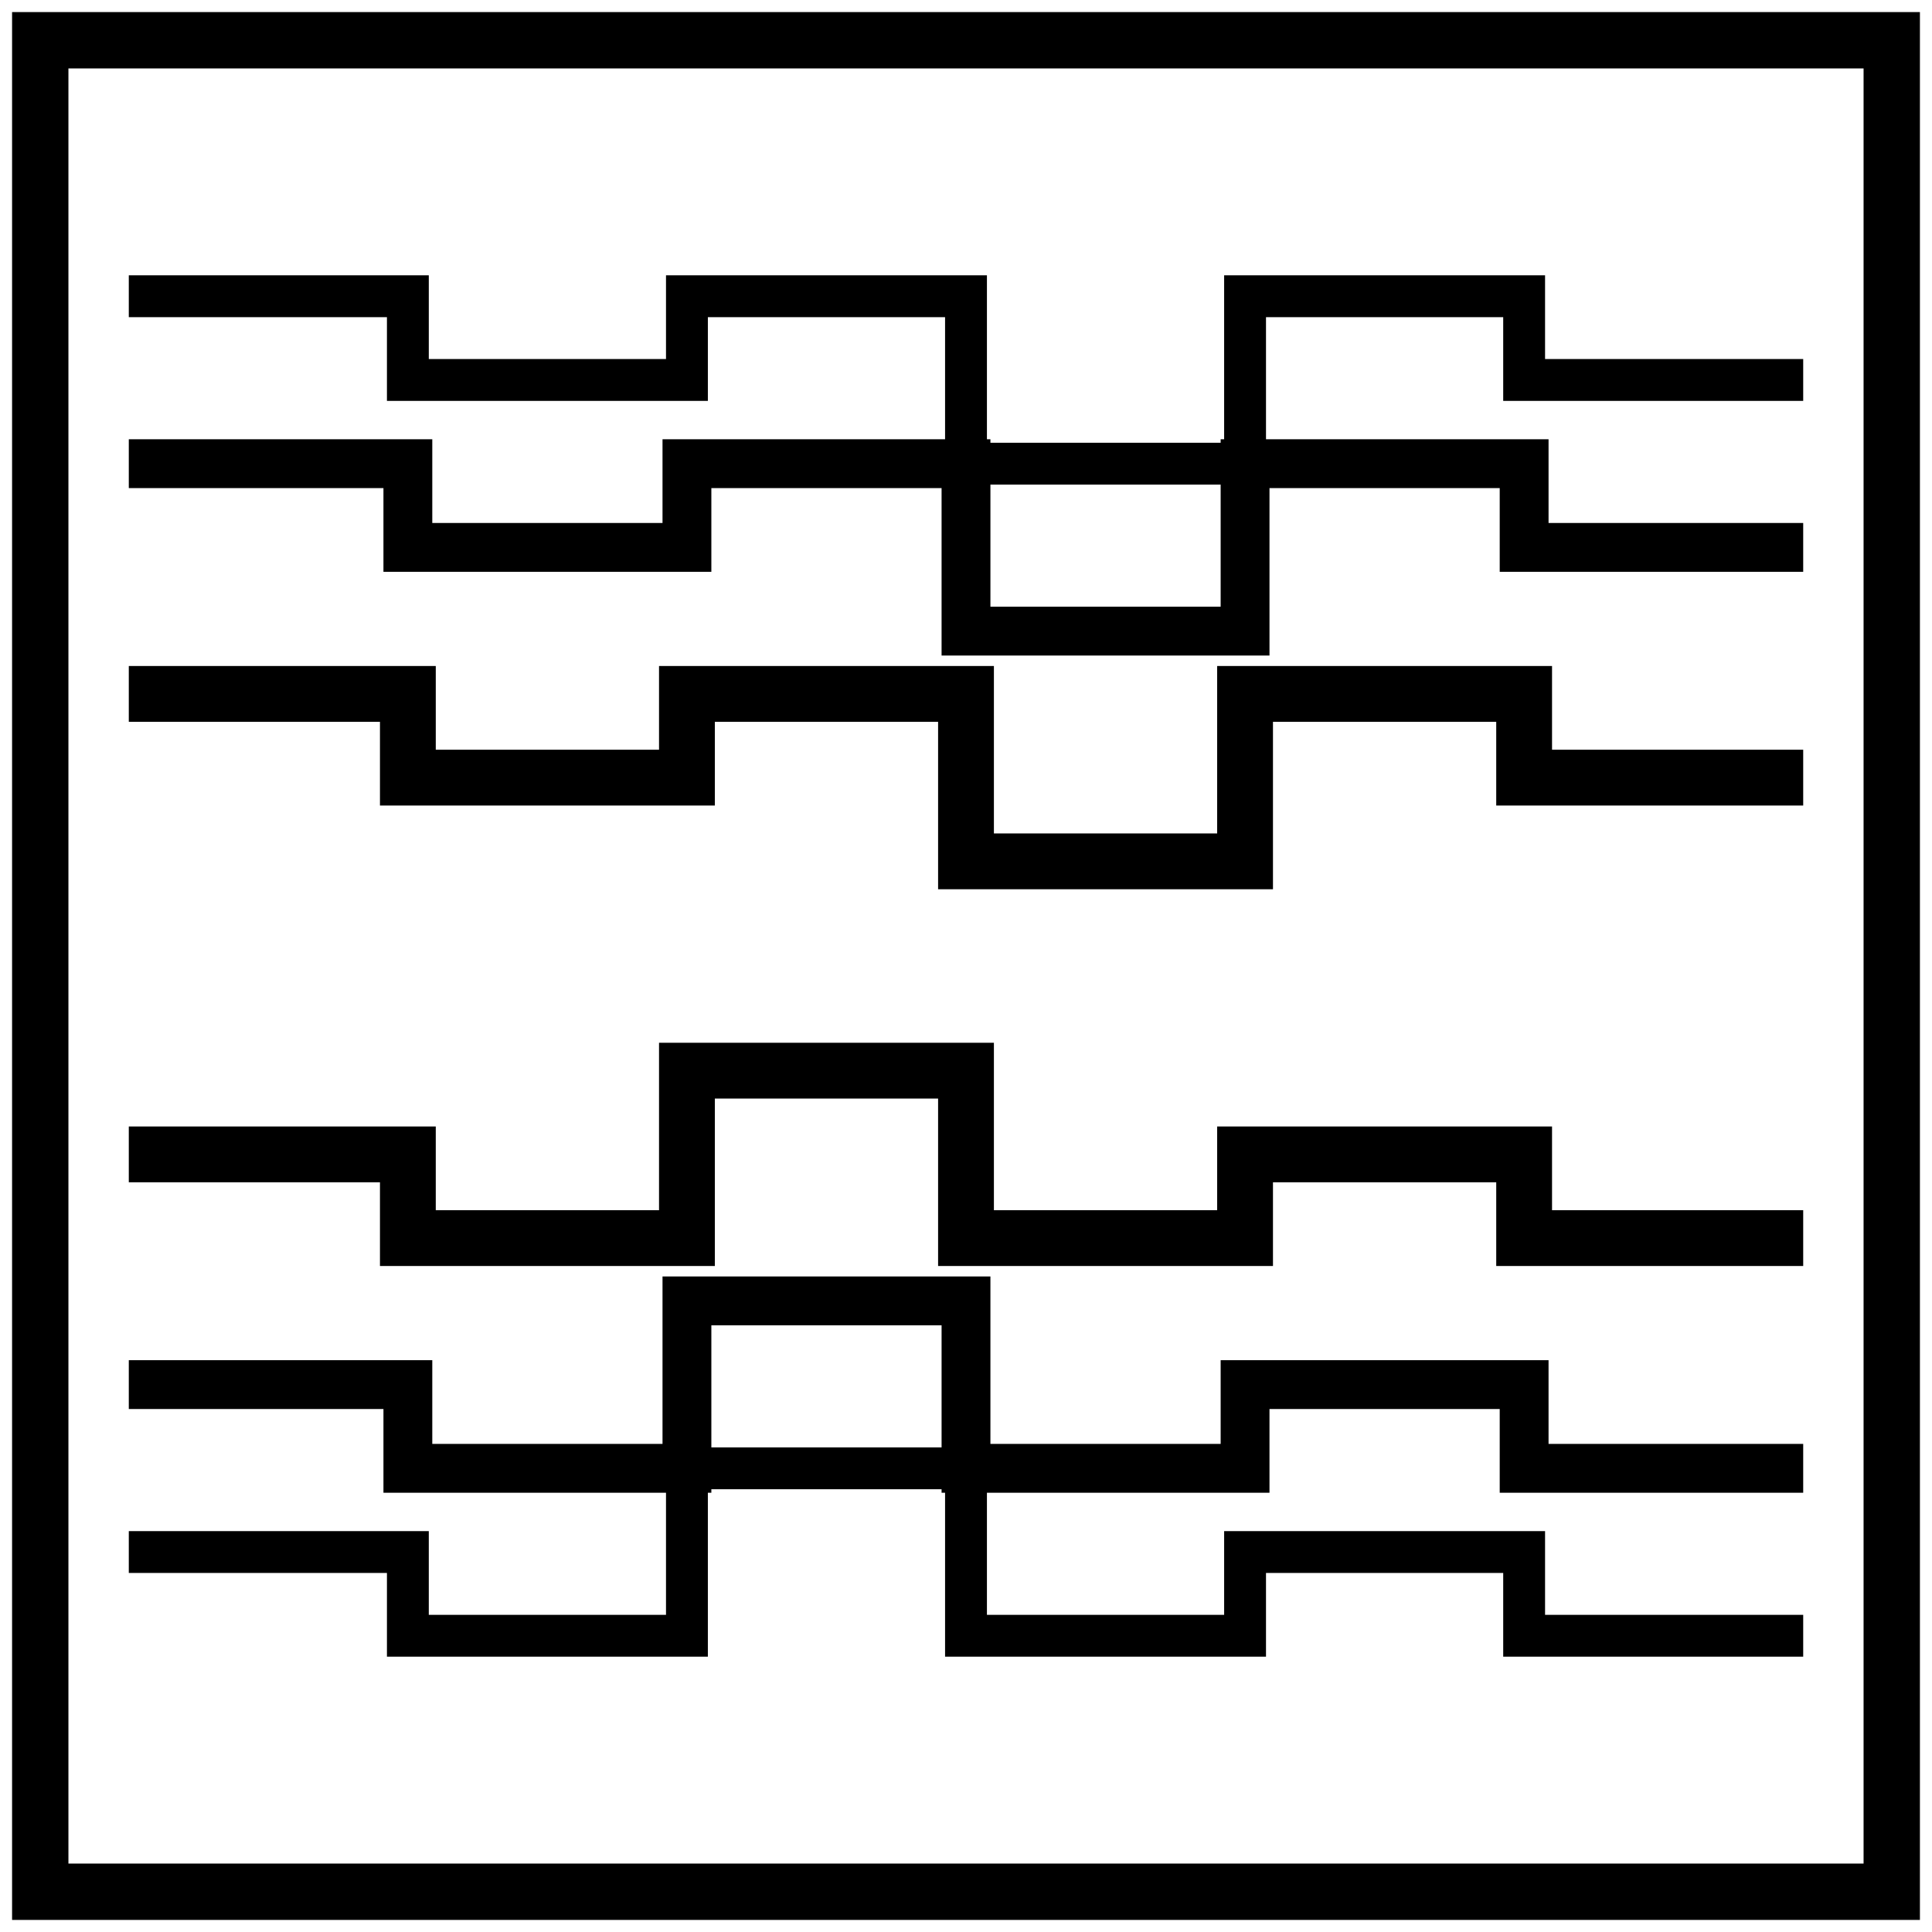
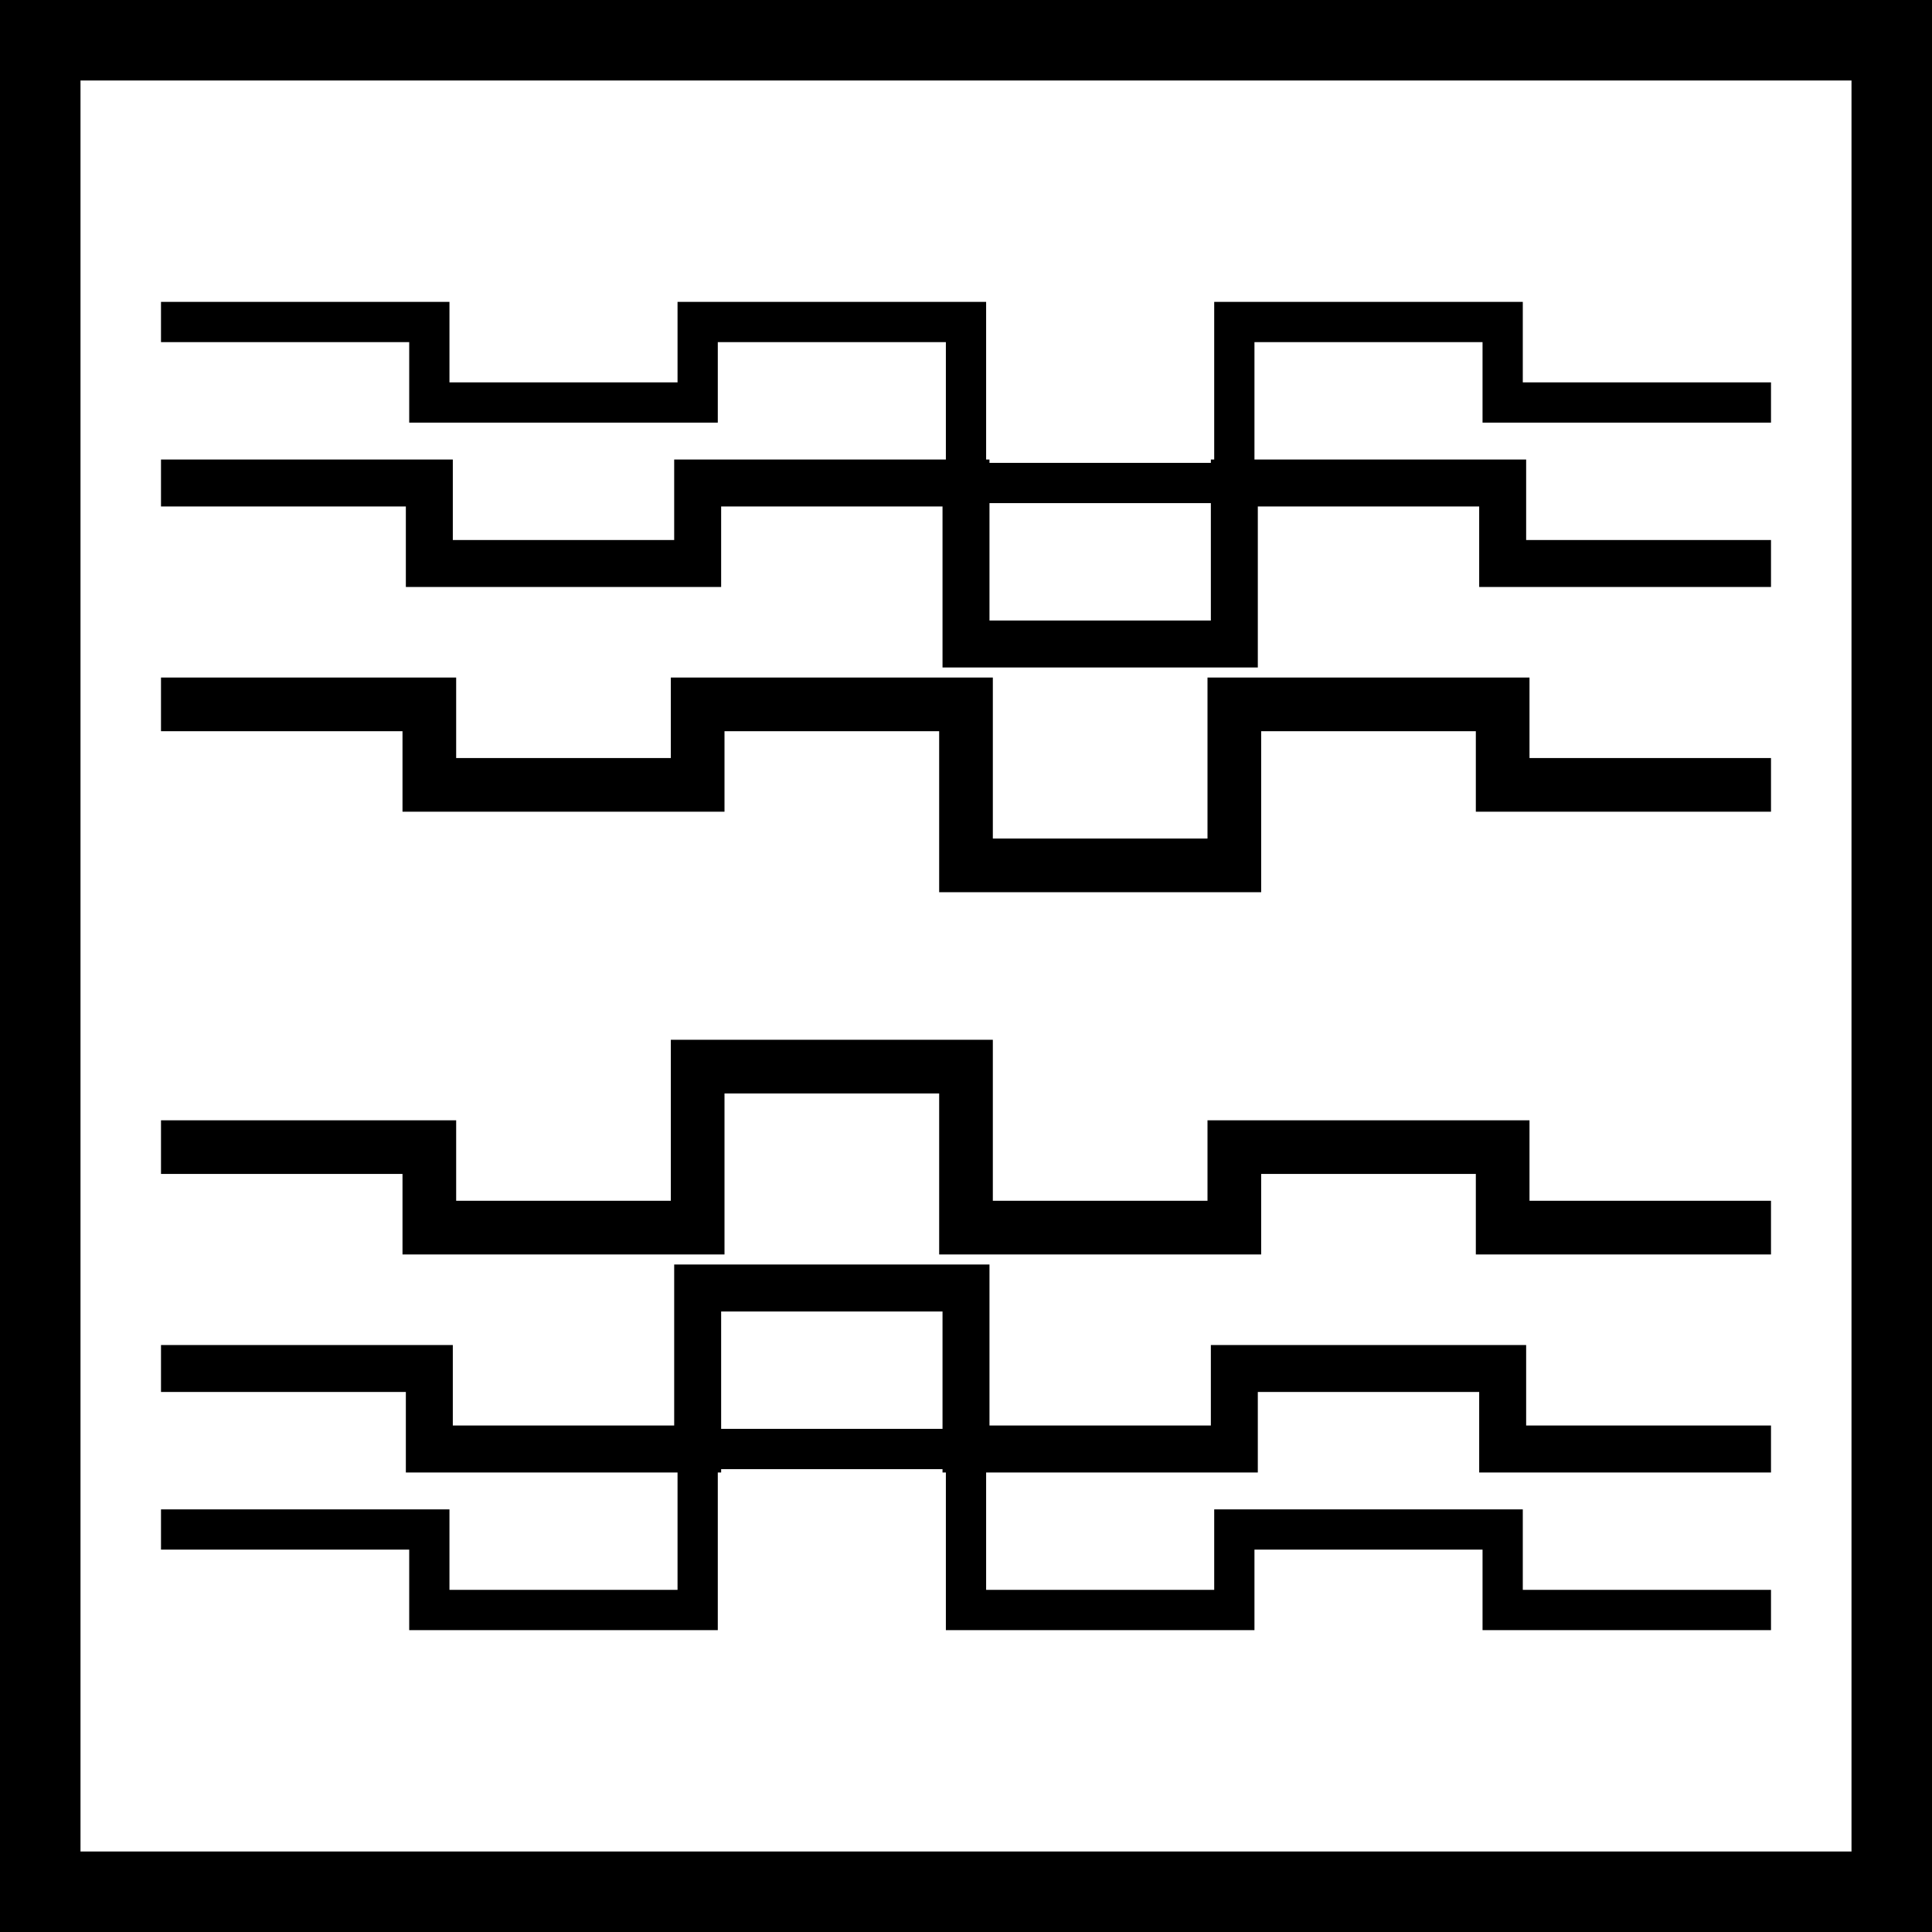
<svg xmlns="http://www.w3.org/2000/svg" viewBox="0 0 240 240" preserveAspectRatio="xMidYMid meet">
-   <rect x="5" y="5" width="230" height="230" fill="none" stroke="currentColor" stroke-width="7" data-impression-frame="four-sided" />
-   <g transform="translate(16 16) scale(0.866667)">
+   <rect x="5" y="5" width="230" height="230" fill="none" stroke="currentColor" stroke-width="10" data-impression-frame="four-sided" />
+   <g transform="translate(20 20) scale(0.833333)">
    <path d="M0 24 H40 V36 H80 V24 H120 V48 H160 V24 H200 V36 H240" fill="none" stroke="currentColor" stroke-width="6" stroke-linejoin="miter" />
    <path d="M0 48 H40 V60 H80 V48 H120 V72 H160 V48 H200 V60 H240" fill="none" stroke="currentColor" stroke-width="7" stroke-linejoin="miter" />
    <path d="M0 81 H40 V93 H80 V81 H120 V105 H160 V81 H200 V93 H240" fill="none" stroke="currentColor" stroke-width="8" stroke-linejoin="miter" />
    <g transform="translate(240 240) rotate(180)">
      <path d="M0 24 H40 V36 H80 V24 H120 V48 H160 V24 H200 V36 H240" fill="none" stroke="currentColor" stroke-width="6" stroke-linejoin="miter" />
      <path d="M0 48 H40 V60 H80 V48 H120 V72 H160 V48 H200 V60 H240" fill="none" stroke="currentColor" stroke-width="7" stroke-linejoin="miter" />
      <path d="M0 81 H40 V93 H80 V81 H120 V105 H160 V81 H200 V93 H240" fill="none" stroke="currentColor" stroke-width="8" stroke-linejoin="miter" />
    </g>
  </g>
</svg>
